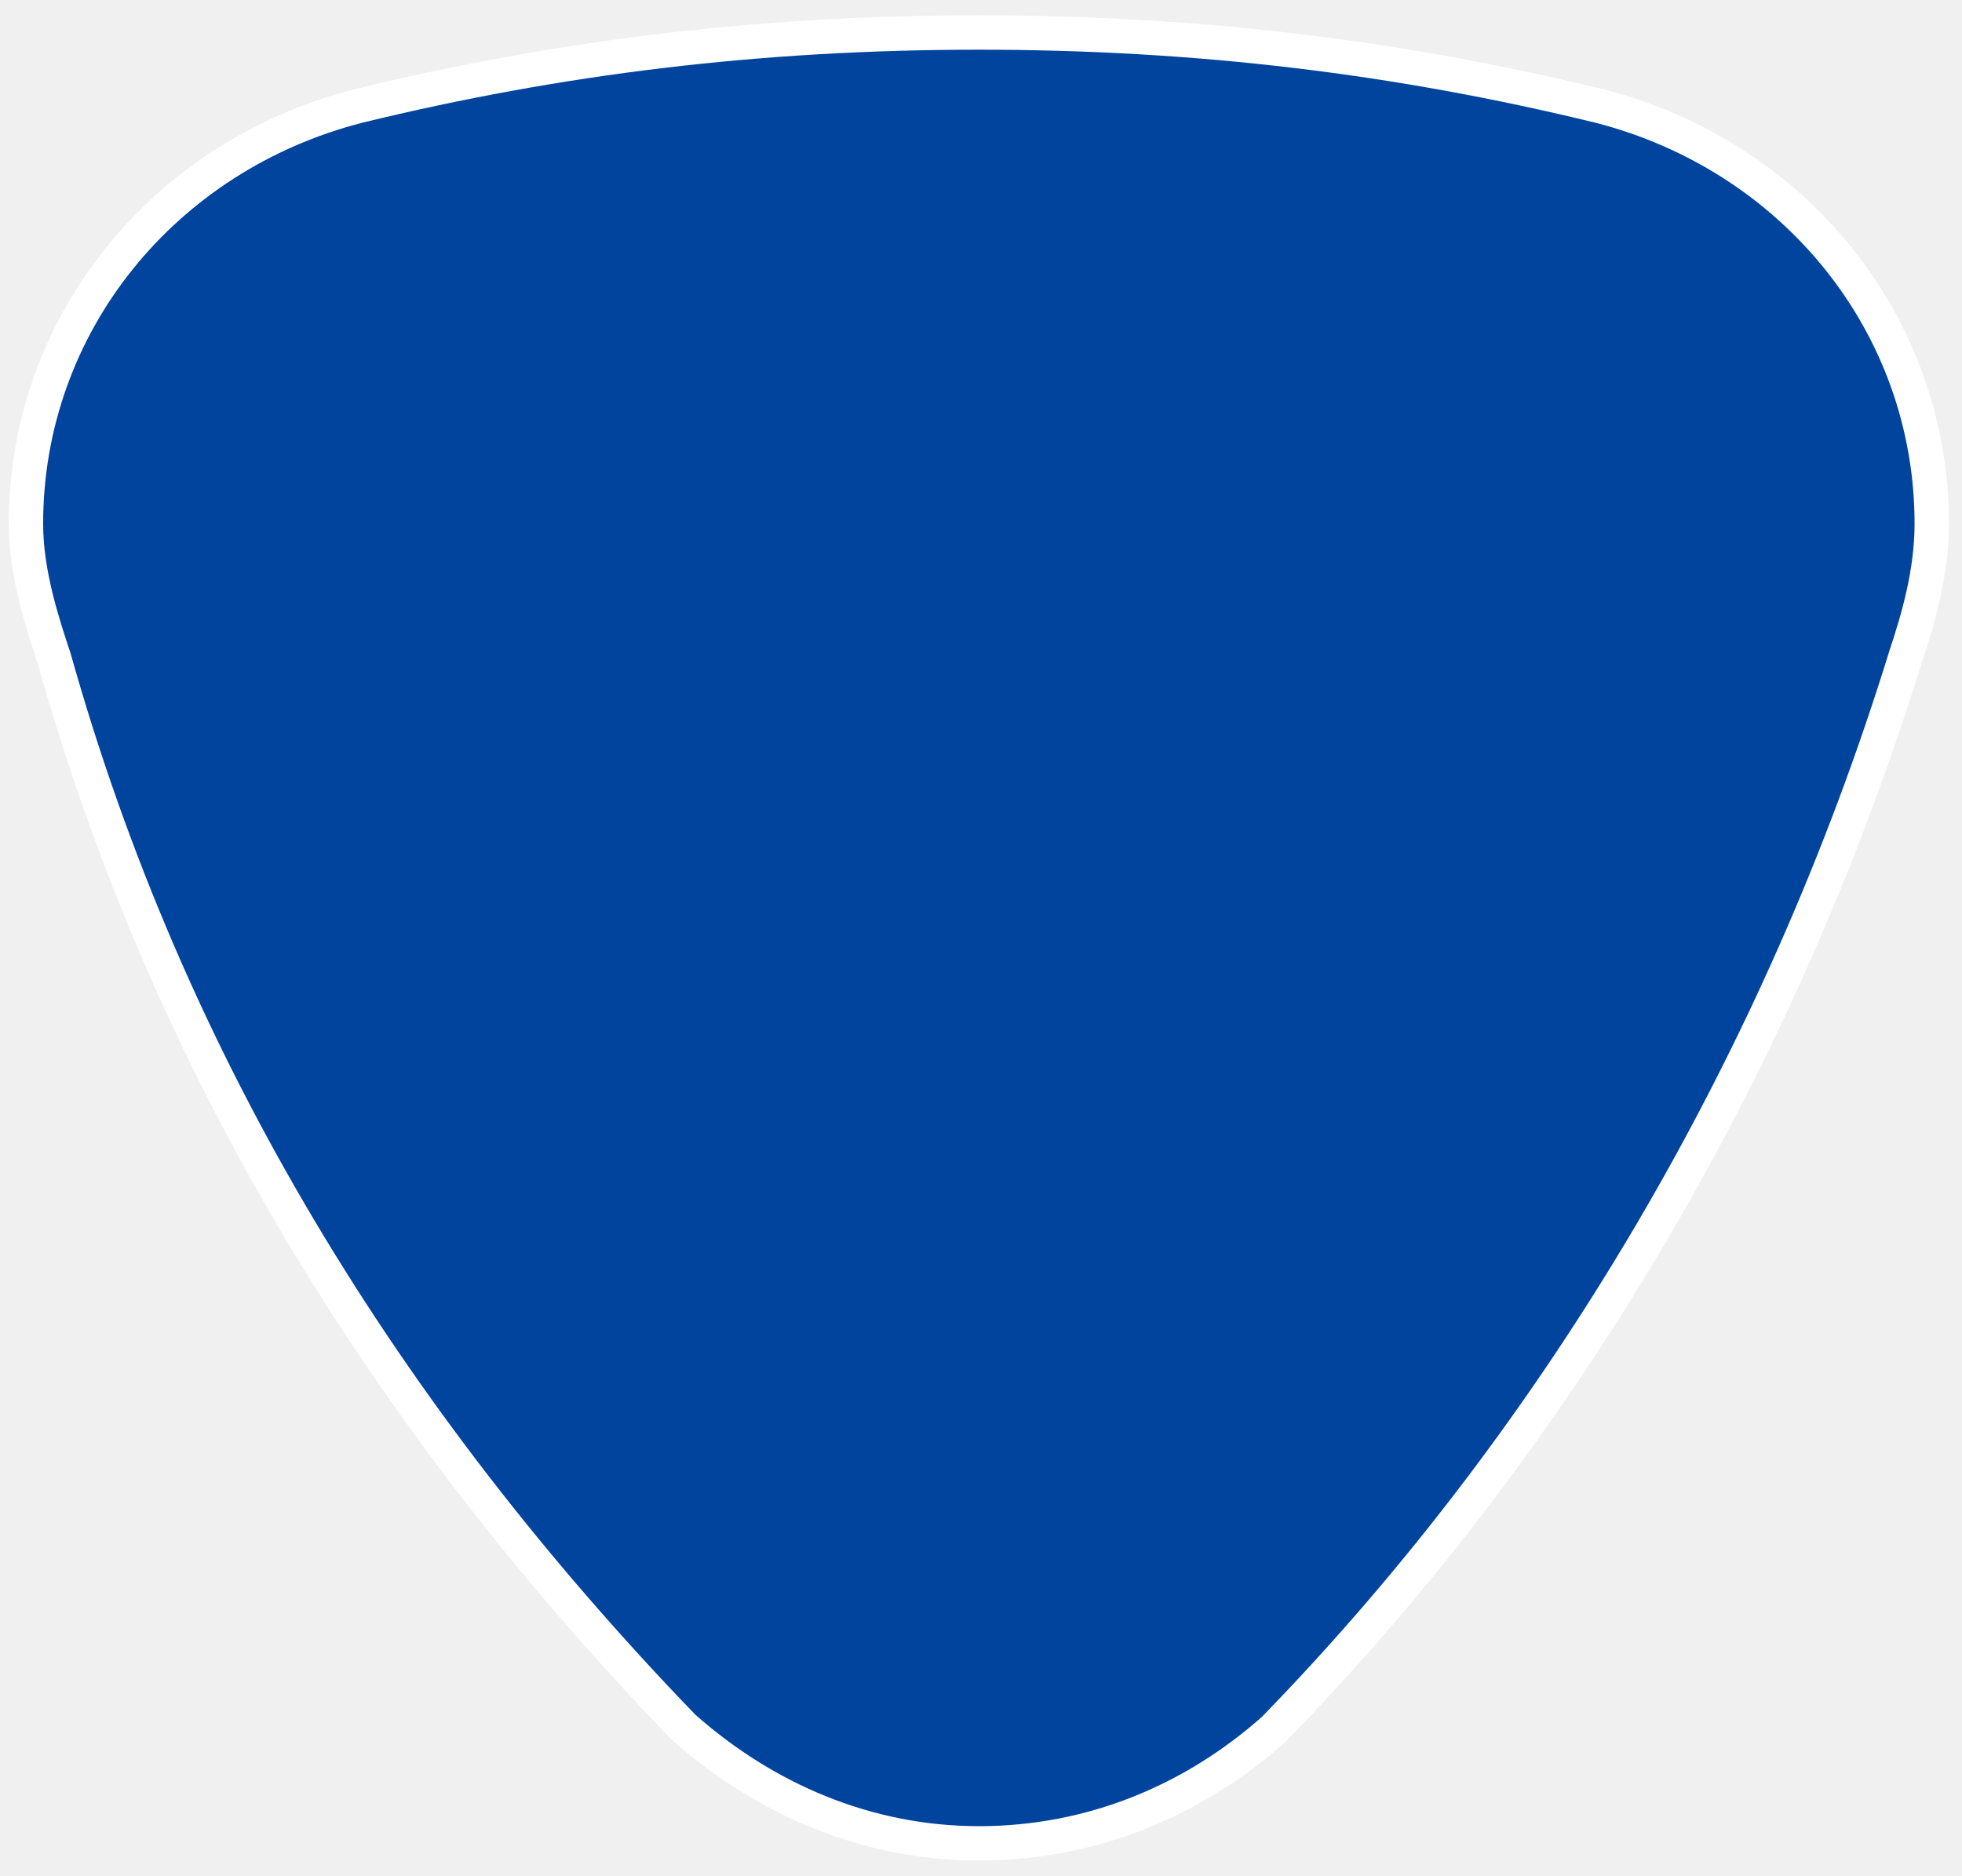
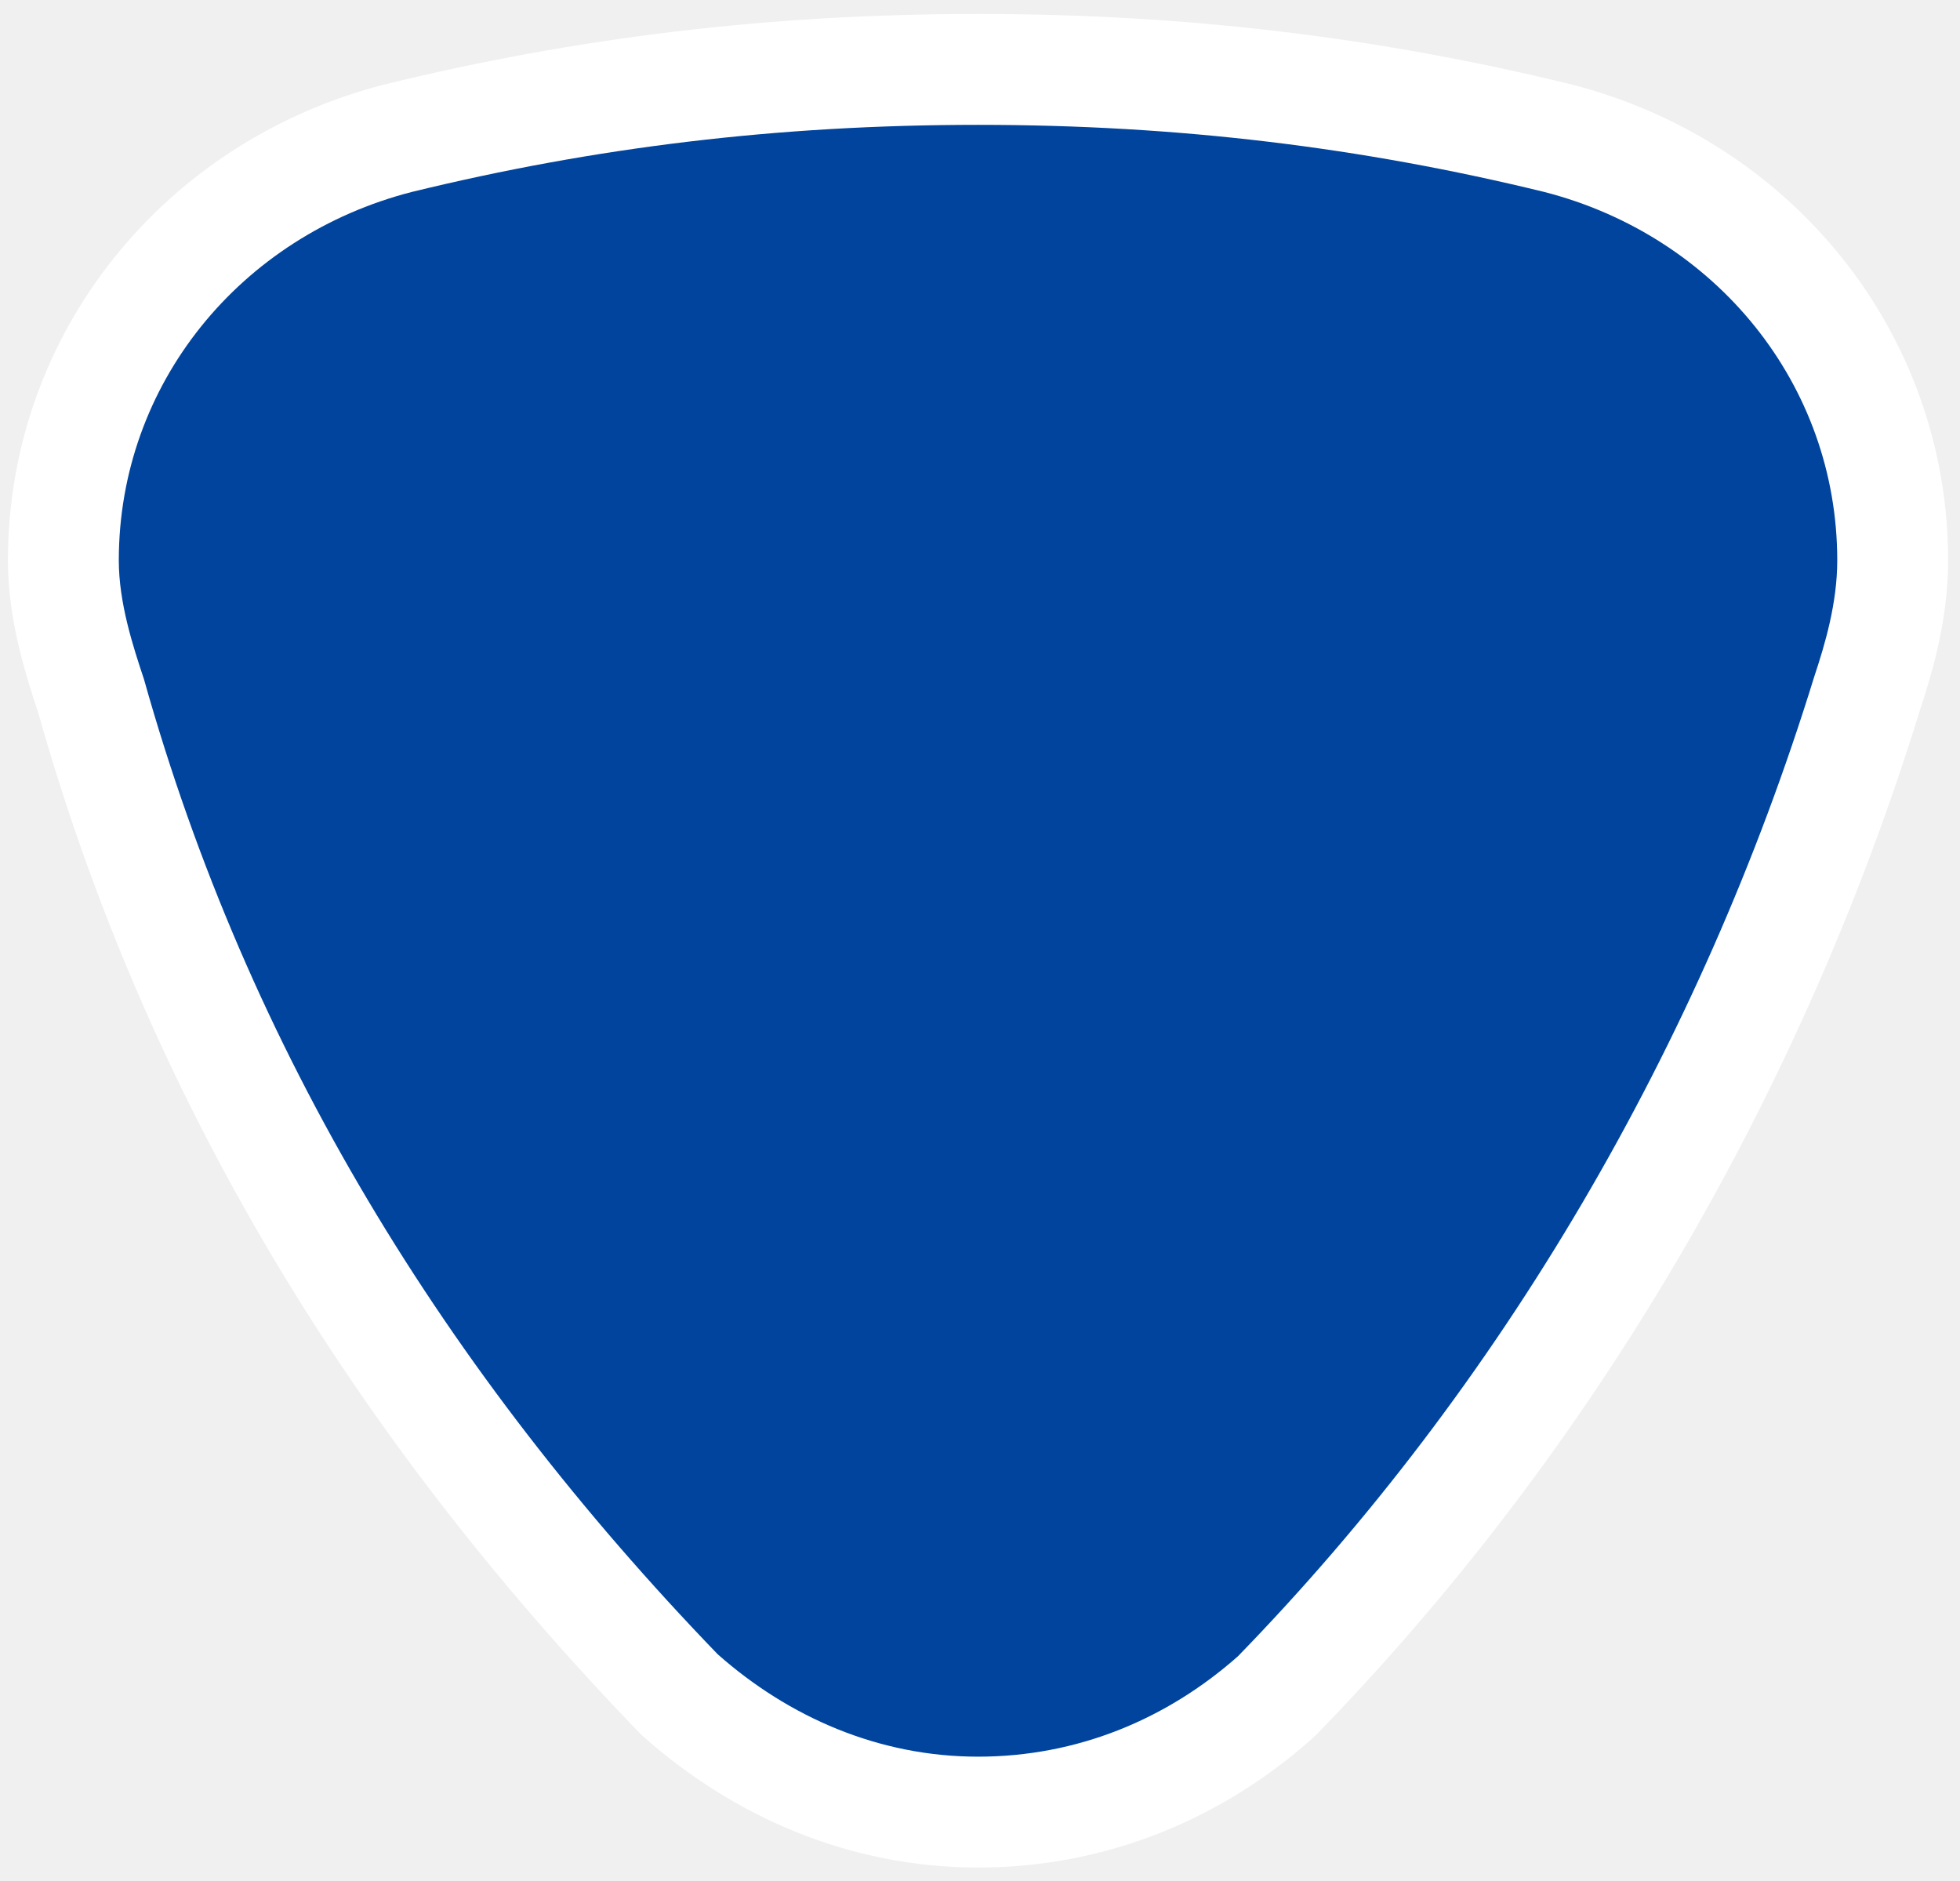
- <svg xmlns="http://www.w3.org/2000/svg" viewBox="0 0 455 435">
-   <path d="M227,423.604c25.117,0 47.688,-9.475 65.617,-25.328c66.496,-68.349 116.87,-154.307 145.575,-247.409c2.739,-8.232 5.809,-18.583 5.809,-29.347c0,-44.492 -30.696,-81.936 -74.02,-93.054c-46.038,-11.231 -92.261,-16.938 -142.979,-16.938c-50.718,-0 -96.941,5.707 -142.979,16.938c-43.325,11.118 -74.02,48.561 -74.02,93.054c-0,10.765 3.62,21.779 6.359,30.01c26.315,93.7 76.124,174.919 144.898,246.221c17.928,15.853 40.627,25.853 65.743,25.853Z" fill="#00449E" stroke="#FFFFFF" stroke-width="15.94" stroke-linejoin="round" paint-order="stroke" />
+ <svg xmlns="http://www.w3.org/2000/svg" viewBox="-20 -20 495 475">
+   <path d="M227,423.604c25.117,0 47.688,-9.475 65.617,-25.328c66.496,-68.349 116.87,-154.307 145.575,-247.409c2.739,-8.232 5.809,-18.583 5.809,-29.347c0,-44.492 -30.696,-81.936 -74.02,-93.054c-46.038,-11.231 -92.261,-16.938 -142.979,-16.938c-50.718,-0 -96.941,5.707 -142.979,16.938c-43.325,11.118 -74.02,48.561 -74.02,93.054c-0,10.765 3.62,21.779 6.359,30.01c26.315,93.7 76.124,174.919 144.898,246.221c17.928,15.853 40.627,25.853 65.743,25.853Z" fill="#00449E" stroke="#FFFFFF" stroke-width="56" stroke-linejoin="round" paint-order="stroke" />
</svg>
